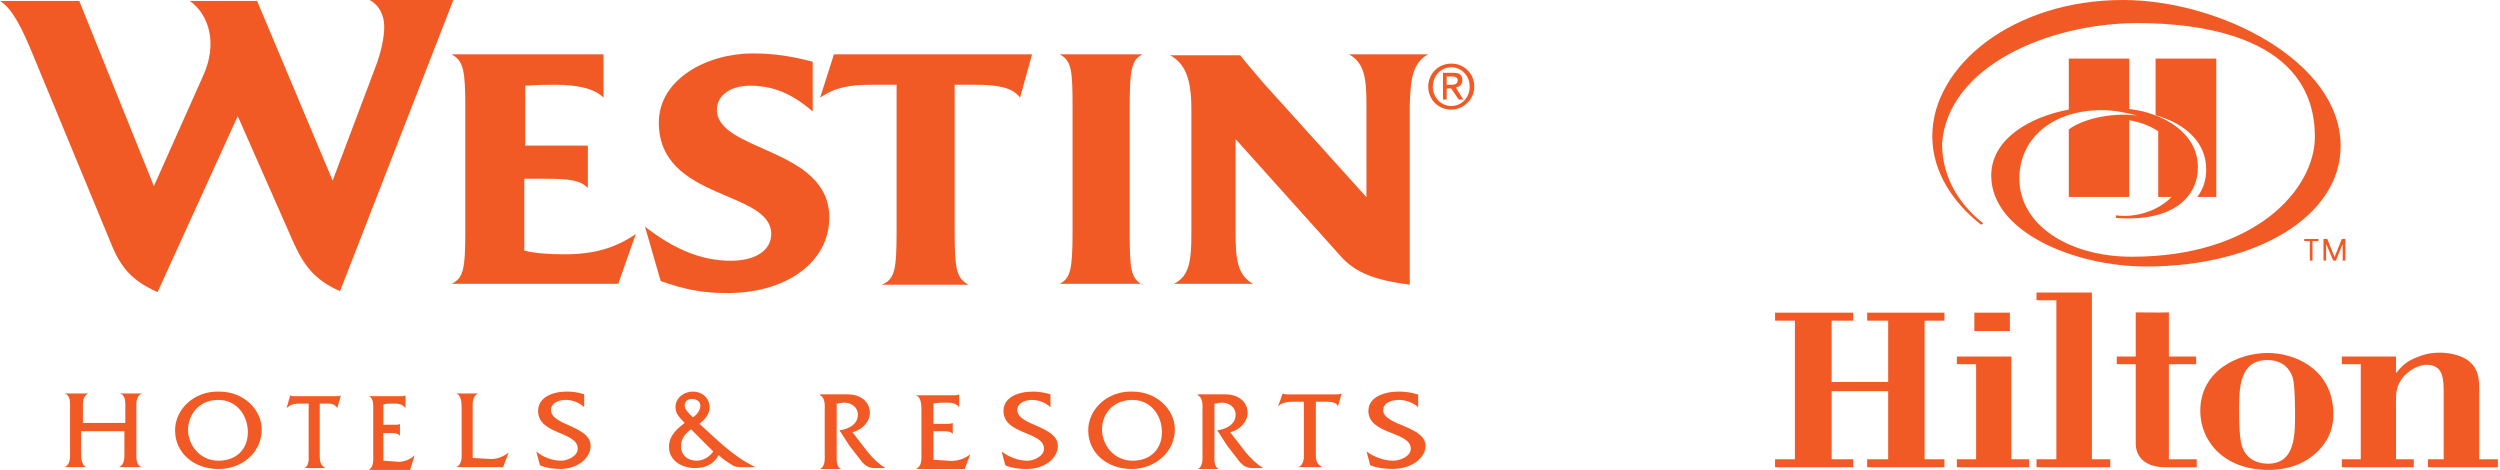
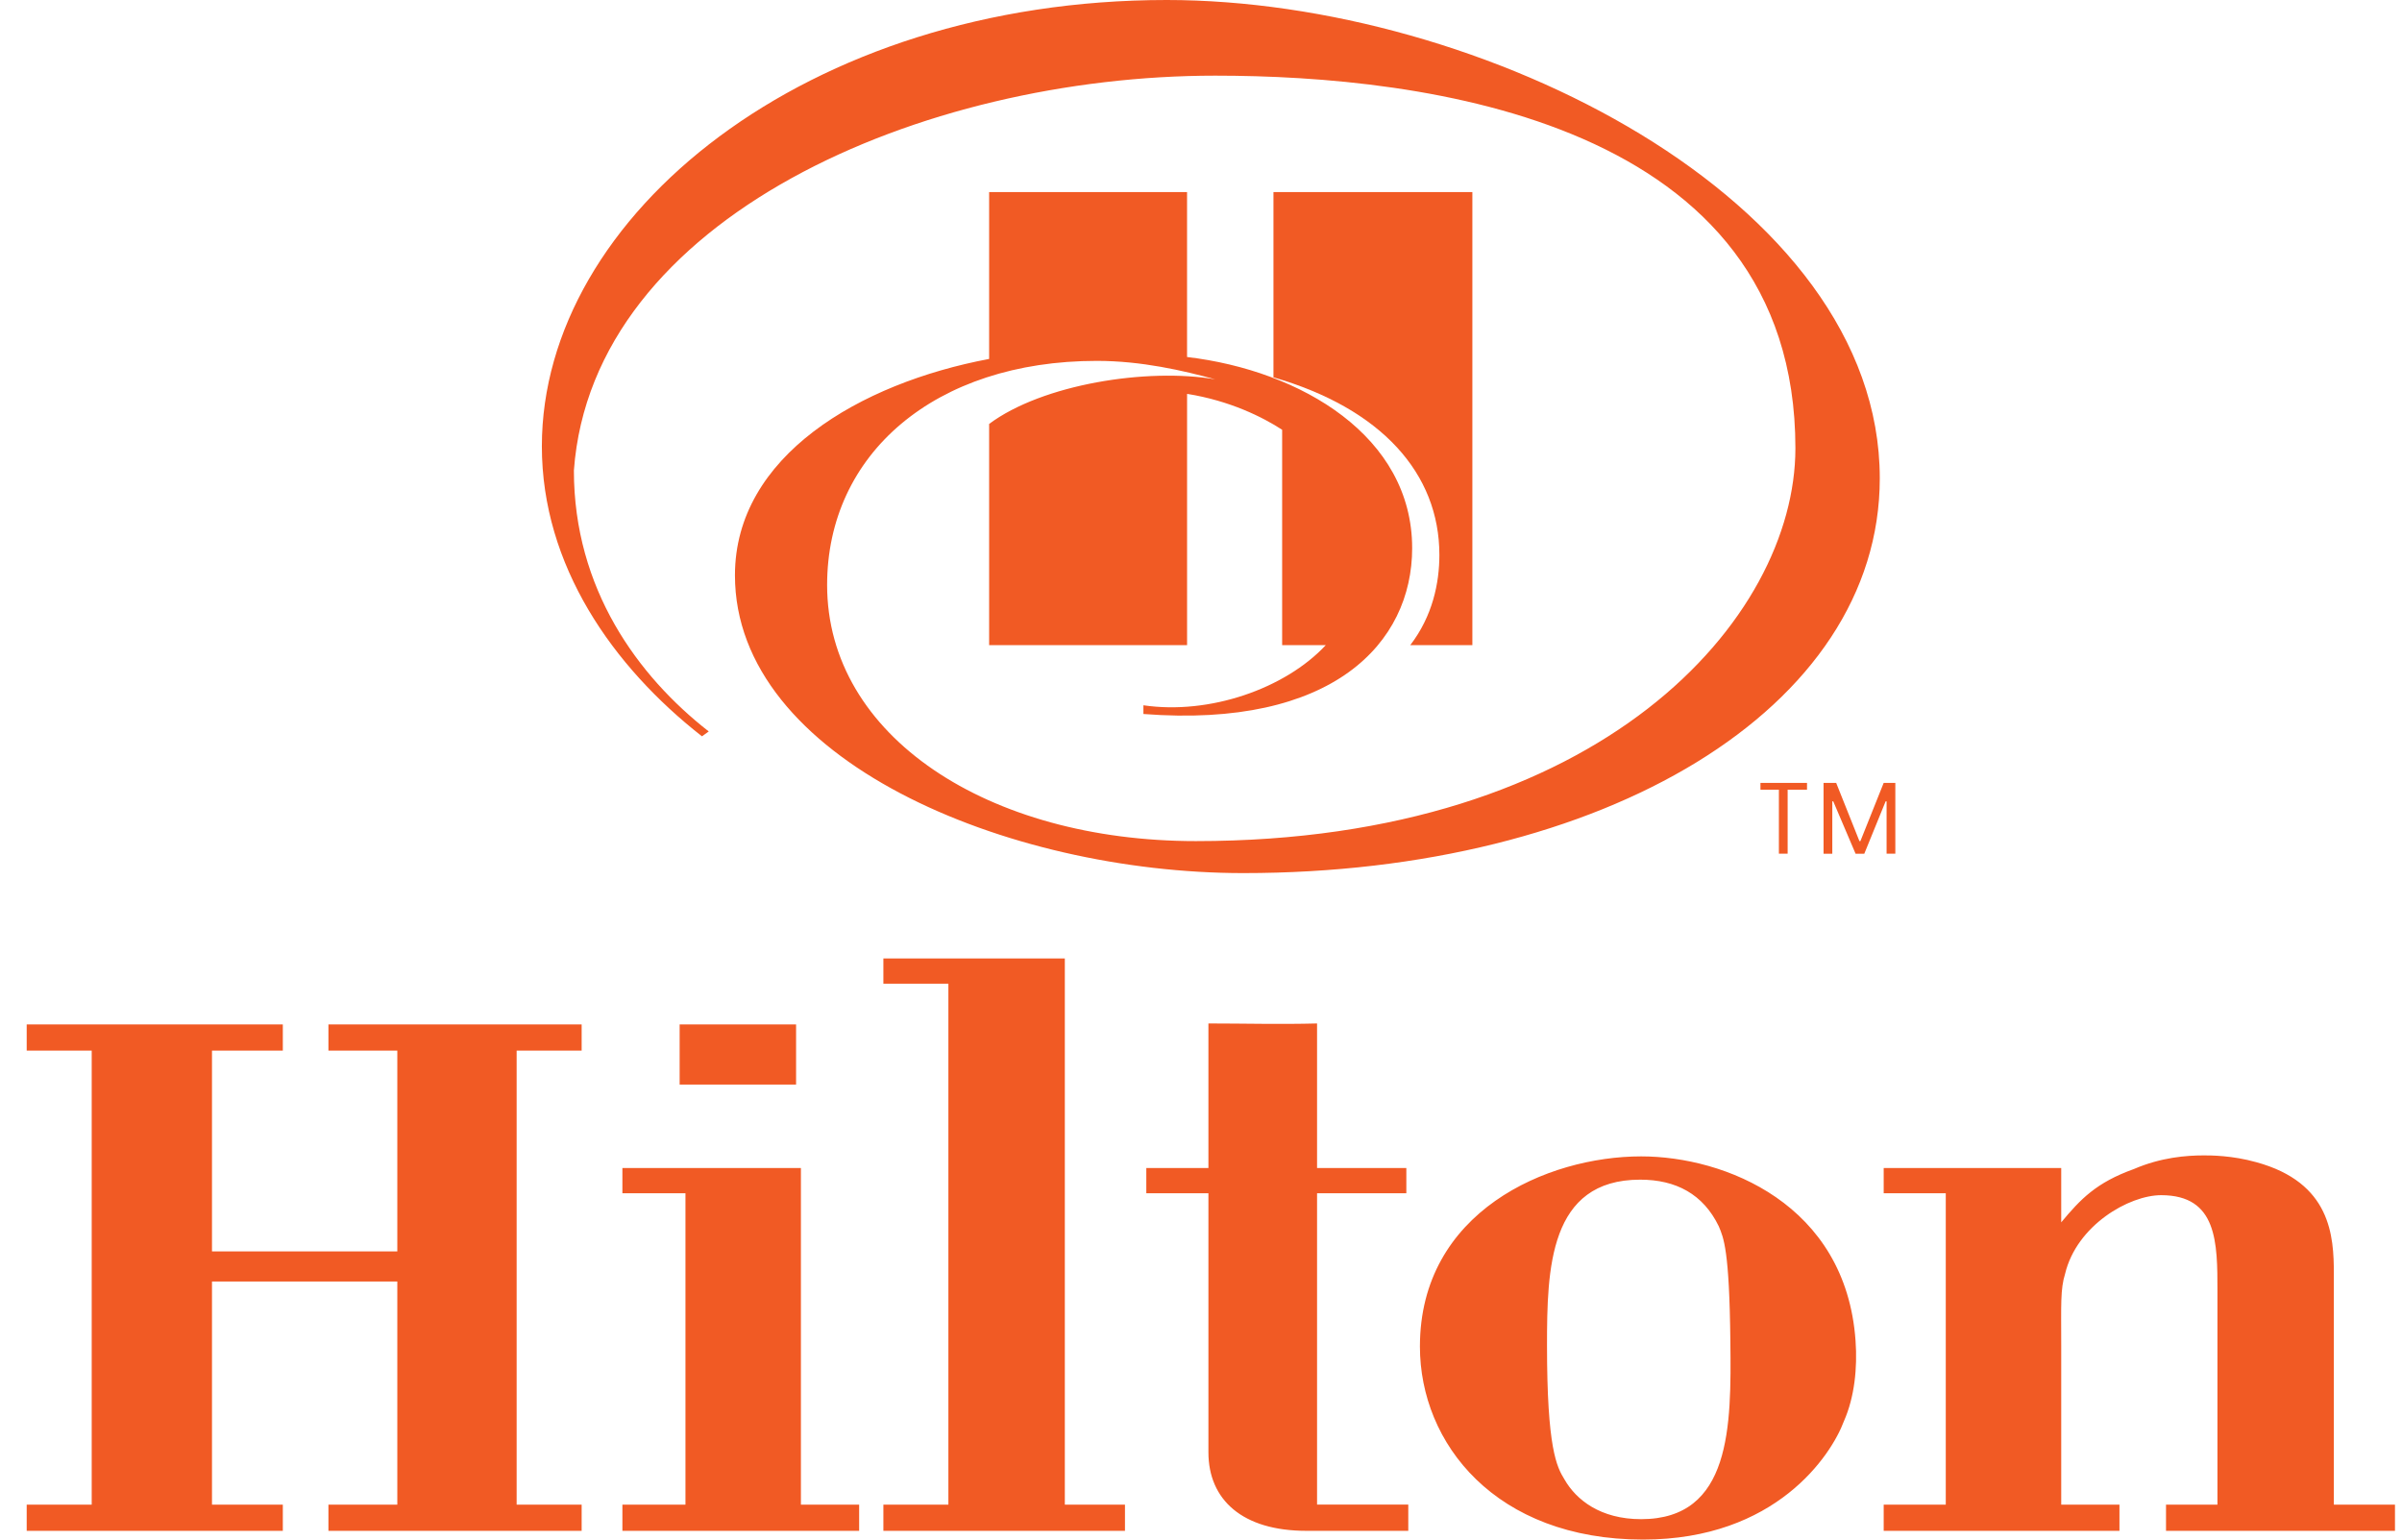
- <svg xmlns="http://www.w3.org/2000/svg" width="266" height="50" viewBox="0 0 266 50" fill="none">
-   <path fill-rule="evenodd" clip-rule="evenodd" d="M48.236 0H39.314C40.295 0.49 40.883 1.569 40.883 2.843C40.883 3.922 40.589 5.49 39.903 7.255L35.393 19.216L27.353 0.098H20.196C22.255 1.569 23.138 4.608 21.667 7.942L16.373 19.805L8.431 0.098H0C1.373 0.98 2.353 3.039 3.529 5.883L11.765 25.785C12.843 28.531 14.118 29.903 16.765 31.08L25.294 12.354L31.177 25.687C32.353 28.335 33.53 29.805 36.177 30.982L48.236 0Z" fill="#F15A24" />
-   <path fill-rule="evenodd" clip-rule="evenodd" d="M67.647 24.901C65.49 26.371 63.235 27.058 60.098 27.058C58.431 27.058 56.96 26.96 55.784 26.666V19.018H58.039C60.784 19.018 61.764 19.214 62.549 19.998V15.489H55.882V9.116C55.882 9.116 56.96 9.018 59.019 9.018C61.47 9.018 63.235 9.41 64.215 10.39V5.782H48.039C49.313 6.469 49.509 7.449 49.509 11.469V24.509C49.509 28.626 49.313 29.607 48.039 30.195H65.784L67.647 24.901Z" fill="#F15A24" />
-   <path fill-rule="evenodd" clip-rule="evenodd" d="M88.236 23.136C88.236 15.685 76.275 16.175 76.275 11.665C76.275 10.293 77.549 9.116 79.804 9.116C82.157 9.116 84.216 9.9 86.471 11.861V6.567C84.216 5.979 82.353 5.685 80.098 5.685C75.196 5.685 70.098 8.43 70.098 13.038C70.098 21.372 82.059 20.195 82.059 24.901C82.059 26.568 80.491 27.744 77.746 27.744C74.706 27.744 71.765 26.568 68.628 24.117L70.294 29.901C72.745 30.784 74.804 31.176 77.157 31.176C83.432 31.274 88.236 28.038 88.236 23.136Z" fill="#F15A24" />
-   <path fill-rule="evenodd" clip-rule="evenodd" d="M109.809 5.782H88.73L87.26 10.39C88.828 9.312 90.299 9.018 92.848 9.018H95.397V24.607C95.397 28.724 95.201 29.705 93.828 30.293H103.044C101.77 29.607 101.574 28.626 101.574 24.607V9.018H103.829C106.181 9.018 107.75 9.312 108.534 10.39L109.809 5.782Z" fill="#F15A24" />
-   <path fill-rule="evenodd" clip-rule="evenodd" d="M121.571 30.293C120.297 29.607 120.199 28.626 120.199 24.607V11.469C120.199 7.351 120.395 6.37 121.571 5.782H112.748C114.022 6.469 114.12 7.449 114.12 11.469V24.509C114.12 28.626 113.924 29.607 112.748 30.195H121.571" fill="#F15A24" />
-   <path fill-rule="evenodd" clip-rule="evenodd" d="M151.959 5.782H143.527C145.194 6.665 145.39 8.429 145.39 11.077V20.979L134.507 8.92C133.429 7.645 132.645 6.763 131.958 5.88H124.507C126.076 6.763 126.762 8.331 126.762 11.567V24.901C126.762 27.646 126.566 29.411 124.899 30.195H133.331C131.664 29.313 131.468 27.548 131.468 24.901V14.802L142.645 27.254C144.213 29.019 146.272 29.803 149.998 30.293V11.077C150.096 8.429 150.292 6.665 151.959 5.782Z" fill="#F15A24" />
-   <path fill-rule="evenodd" clip-rule="evenodd" d="M13.236 45.883V48.039C13.236 48.53 13.334 49.412 12.648 49.706H15.099C14.413 49.51 14.511 48.628 14.511 48.039V43.529C14.511 43.039 14.413 42.157 15.099 41.863H12.746C13.432 42.059 13.334 42.941 13.334 43.529V45H8.824V43.529C8.824 42.941 8.726 42.157 9.413 41.863H6.864C7.55 42.059 7.452 42.941 7.452 43.529V48.039C7.452 48.53 7.55 49.412 6.864 49.706H9.216C8.628 49.51 8.628 48.628 8.628 48.039V45.883H13.236Z" fill="#F15A24" />
-   <path fill-rule="evenodd" clip-rule="evenodd" d="M23.235 42.55C25.196 42.55 26.372 44.216 26.372 45.981C26.372 47.746 25.196 49.02 23.235 49.02C21.274 49.02 20 47.354 20 45.687C20.098 43.922 21.274 42.55 23.235 42.55ZM23.333 41.667C20.686 41.569 18.627 43.53 18.627 45.785C18.627 48.236 20.686 49.903 23.235 49.903C25.784 49.903 27.843 48.138 27.843 45.687C27.843 43.628 25.98 41.667 23.333 41.667Z" fill="#F15A24" />
-   <path fill-rule="evenodd" clip-rule="evenodd" d="M33.92 42.94H34.901C35.293 42.94 35.685 43.038 35.881 43.43L36.273 42.058C36.175 42.156 35.979 42.156 35.783 42.156H31.273C31.175 42.156 30.979 42.156 30.881 42.058L30.489 43.43C30.881 43.038 31.371 42.94 31.862 42.94H32.842V48.234C32.842 48.725 32.94 49.607 32.352 49.803H34.607C34.019 49.411 34.019 49.019 34.019 48.332V42.94" fill="#F15A24" />
-   <path fill-rule="evenodd" clip-rule="evenodd" d="M40.79 46.077H41.574C41.868 46.077 42.358 46.077 42.554 46.371V45.097C42.456 45.195 42.26 45.195 42.064 45.195H40.79V43.038C41.084 42.94 41.476 42.94 41.868 42.94C42.358 42.94 42.751 42.94 43.143 43.43V42.058C43.045 42.156 42.849 42.156 42.653 42.156H39.221C39.809 42.352 39.711 43.234 39.711 43.822V48.332C39.711 48.823 39.809 49.705 39.221 49.999H43.633L44.123 48.431C43.633 48.921 42.849 49.215 42.162 49.117L40.79 49.019V46.077Z" fill="#F15A24" />
-   <path fill-rule="evenodd" clip-rule="evenodd" d="M50.295 48.726V43.529C50.295 43.039 50.197 42.157 50.884 41.863H48.531C49.119 42.059 49.119 42.941 49.119 43.529V48.039C49.119 48.53 49.217 49.412 48.531 49.706H53.531L54.119 48.138C53.531 48.628 52.746 48.922 51.962 48.824L50.295 48.726Z" fill="#F15A24" />
-   <path fill-rule="evenodd" clip-rule="evenodd" d="M62.157 41.958C61.569 41.762 60.981 41.664 60.294 41.664C58.824 41.664 57.255 42.252 57.255 43.722C57.255 46.272 61.471 45.88 61.471 47.742C61.471 48.527 60.393 49.017 59.706 49.017C58.726 49.017 57.745 48.625 57.059 48.036L57.451 49.507C58.138 49.801 58.922 49.899 59.608 49.899C61.471 49.899 62.844 48.723 62.844 47.448C62.844 45.291 58.628 45.291 58.628 43.624C58.628 42.84 59.51 42.546 60.197 42.546C60.883 42.546 61.667 42.84 62.157 43.33V41.958Z" fill="#F15A24" />
-   <path fill-rule="evenodd" clip-rule="evenodd" d="M75.889 48.036C75.496 48.625 74.81 49.017 74.124 49.017C73.144 49.017 72.457 48.429 72.457 47.448C72.457 46.664 72.948 46.075 73.536 45.683L75.889 48.036ZM73.732 44.409C73.438 44.115 72.849 43.624 72.849 43.134C72.849 42.644 73.242 42.448 73.634 42.448C74.124 42.448 74.516 42.742 74.516 43.134C74.516 43.722 74.124 44.115 73.732 44.409ZM80.399 49.703C78.046 48.625 76.281 46.762 74.418 45.095C75.006 44.605 75.496 44.115 75.496 43.33C75.496 42.35 74.712 41.664 73.732 41.664C72.751 41.664 71.869 42.35 71.869 43.33C71.869 44.017 72.359 44.507 72.849 44.997C71.967 45.683 71.183 46.37 71.183 47.546C71.183 49.017 72.555 49.801 73.928 49.801C75.104 49.801 75.889 49.409 76.477 48.429C76.869 48.821 77.457 49.213 77.948 49.507C78.242 49.703 78.634 49.703 79.124 49.703H80.399Z" fill="#F15A24" />
-   <path fill-rule="evenodd" clip-rule="evenodd" d="M87.26 42.058C87.848 42.352 87.75 43.234 87.75 43.725V48.235C87.75 48.725 87.848 49.607 87.26 49.901H89.515C88.926 49.705 89.024 48.823 89.024 48.235V42.94C89.319 42.94 89.515 42.842 89.809 42.842C90.593 42.842 91.279 43.333 91.279 44.117C91.279 45.195 90.201 45.686 89.319 45.784L90.397 47.45L91.769 49.215C92.162 49.607 92.456 49.803 93.142 49.803H94.221C93.534 49.411 92.848 48.725 92.358 48.137L90.691 45.98C91.671 45.784 92.554 44.901 92.554 43.921C92.554 42.842 91.671 41.96 90.201 41.96H87.26" fill="#F15A24" />
-   <path fill-rule="evenodd" clip-rule="evenodd" d="M99.413 45.882H100.295C100.687 45.882 101.177 45.882 101.374 46.176V45C101.177 45.098 100.981 45.098 100.785 45.098H99.315V42.941C99.707 42.843 100.197 42.843 100.589 42.843C101.177 42.843 101.668 42.843 102.06 43.333V41.96C101.864 42.059 101.668 42.059 101.472 42.059H97.452C98.04 42.255 98.04 43.137 98.04 43.725V48.235C98.04 48.725 98.138 49.608 97.452 49.902H102.648L103.236 48.333C102.648 48.824 101.766 49.118 100.883 49.02L99.315 48.922V45.882" fill="#F15A24" />
-   <path fill-rule="evenodd" clip-rule="evenodd" d="M111.771 41.962C111.182 41.766 110.496 41.667 109.908 41.667C108.339 41.667 106.771 42.256 106.771 43.726C106.771 46.276 111.084 45.883 111.084 47.746C111.084 48.531 110.006 49.021 109.32 49.021C108.339 49.021 107.359 48.629 106.575 48.04L106.967 49.511C107.653 49.805 108.437 49.903 109.222 49.903C111.182 49.903 112.555 48.727 112.555 47.452C112.555 45.295 108.241 45.295 108.241 43.628C108.241 42.844 109.124 42.55 109.81 42.55C110.496 42.55 111.281 42.844 111.771 43.334V41.962Z" fill="#F15A24" />
-   <path fill-rule="evenodd" clip-rule="evenodd" d="M120.493 42.55C122.454 42.55 123.63 44.216 123.63 45.981C123.63 47.746 122.454 49.02 120.493 49.02C118.532 49.02 117.257 47.354 117.257 45.687C117.257 43.922 118.532 42.55 120.493 42.55ZM120.493 41.667C117.846 41.569 115.787 43.53 115.787 45.785C115.787 48.236 117.846 49.903 120.395 49.903C122.846 49.903 125.003 48.138 125.003 45.687C125.003 43.628 123.14 41.667 120.493 41.667Z" fill="#F15A24" />
-   <path fill-rule="evenodd" clip-rule="evenodd" d="M127.453 42.058C128.041 42.352 127.943 43.234 127.943 43.725V48.235C127.943 48.725 128.041 49.607 127.453 49.901H129.708C129.12 49.705 129.218 48.823 129.218 48.235V42.94C129.512 42.94 129.708 42.842 130.002 42.842C130.787 42.842 131.473 43.333 131.473 44.117C131.473 45.195 130.394 45.686 129.512 45.784L130.591 47.45L131.963 49.215C132.355 49.607 132.649 49.803 133.336 49.803H134.414C133.728 49.411 133.042 48.725 132.551 48.137L130.885 45.98C131.865 45.784 132.747 44.901 132.747 43.921C132.747 42.842 131.865 41.96 130.394 41.96H127.453" fill="#F15A24" />
-   <path fill-rule="evenodd" clip-rule="evenodd" d="M140.103 42.745H141.28C141.672 42.745 142.26 42.843 142.358 43.235L142.75 41.863C142.554 41.961 142.358 41.961 142.162 41.961H136.966C136.77 41.961 136.672 41.961 136.476 41.863L135.985 43.235C136.378 42.843 136.966 42.745 137.554 42.745H138.731V48.039C138.731 48.53 138.829 49.412 138.142 49.706H140.691C140.005 49.314 140.005 48.922 140.005 48.236V42.745" fill="#F15A24" />
-   <path fill-rule="evenodd" clip-rule="evenodd" d="M150.793 41.958C150.205 41.762 149.519 41.664 148.833 41.664C147.264 41.664 145.597 42.252 145.597 43.722C145.597 46.272 150.107 45.88 150.107 47.742C150.107 48.527 149.029 49.017 148.244 49.017C147.264 49.017 146.185 48.625 145.401 48.036L145.793 49.507C146.578 49.801 147.362 49.899 148.146 49.899C150.205 49.899 151.676 48.723 151.676 47.448C151.676 45.291 147.166 45.291 147.166 43.624C147.166 42.84 148.146 42.546 148.833 42.546C149.519 42.546 150.401 42.84 150.891 43.33V41.958" fill="#F15A24" />
-   <path fill-rule="evenodd" clip-rule="evenodd" d="M153.926 9.022V8.139H154.514C154.808 8.139 155.102 8.237 155.102 8.531C155.102 8.924 154.808 9.022 154.416 9.022H153.926ZM153.926 9.414H154.416L155.2 10.59H155.69L154.906 9.316C155.298 9.218 155.592 9.022 155.592 8.531C155.592 7.943 155.298 7.747 154.612 7.747H153.533V10.59H153.926V9.414ZM154.416 11.669C155.69 11.669 156.867 10.59 156.867 9.218C156.867 7.845 155.788 6.767 154.416 6.767C153.043 6.767 151.965 7.845 151.965 9.218C151.965 10.59 153.043 11.669 154.416 11.669ZM152.455 9.218C152.455 8.041 153.337 7.159 154.416 7.159C155.494 7.159 156.377 8.041 156.377 9.218C156.377 10.394 155.494 11.277 154.416 11.277C153.337 11.277 152.455 10.394 152.455 9.218Z" fill="#F15A24" />
-   <path fill-rule="evenodd" clip-rule="evenodd" d="M234.741 18.021C234.741 18.935 234.521 20.006 233.796 20.951H235.812V6.238H229.354V12.255C232.851 13.264 234.741 15.374 234.741 18.021Z" fill="#F15A24" />
-   <path fill-rule="evenodd" clip-rule="evenodd" d="M223.618 11.72C225.067 11.72 226.422 12.035 227.461 12.319C225.256 11.941 221.853 12.476 220.12 13.768V20.951H226.548V12.791C227.933 13.012 229.006 13.547 229.635 13.957V20.951H231.053C229.73 22.369 227.272 23.22 225.129 22.905V23.188C231.274 23.661 233.857 20.888 233.857 17.801C233.857 14.178 230.265 12.035 226.547 11.594V6.238H220.12V11.657C215.93 12.445 211.866 14.808 211.866 18.683C211.866 24.669 220.688 28.355 228.375 28.355C240.064 28.355 249.042 23.031 249.042 15.532C249.042 6.459 236.062 0 225.886 0C214.197 0 205.596 6.994 205.596 14.493C205.596 18.368 207.896 21.644 210.795 23.913L211.015 23.755C208.715 21.959 206.636 19.124 206.636 15.28C207.235 7.057 217.947 2.457 227.461 2.457C234.204 2.457 246.302 3.907 246.302 14.556C246.302 20.101 240.001 27.316 226.831 27.316C220.089 27.316 214.859 23.913 214.859 18.998C214.859 14.745 218.356 11.72 223.618 11.72ZM198.665 49.716V48.865H200.902V41.619H194.884V48.865H197.184V49.716H188.867V48.865H190.978V34.121H188.867V33.27H197.184V34.121H194.884V40.642H200.902V34.121H198.665V33.27H206.888V34.121H204.777V48.865H206.888V49.716H198.665ZM210.07 33.27H213.851V35.223H210.07V33.27ZM208.211 49.716V48.865H210.259V38.752H208.211V37.933H214.008V48.865H215.899V49.716H208.211ZM216.686 49.716V48.865H218.797V31.947H216.686V31.128H222.578V48.865H224.531V49.716H216.686ZM230.423 49.716C228.343 49.716 227.241 48.707 227.241 47.164V38.752H225.224V37.933H227.241V33.238C228.375 33.238 229.572 33.27 230.769 33.238V37.933H233.668V38.752H230.769V48.864H233.731V49.716L230.423 49.716ZM247.877 46.156C247.467 47.259 245.672 50 241.355 50C236.567 50 234.109 46.88 234.109 43.73C234.109 39.351 238.237 37.555 241.293 37.555C244.002 37.555 247.94 39.099 248.256 43.541C248.318 44.423 248.224 45.369 247.877 46.156ZM243.813 39.824C243.309 38.783 242.427 38.311 241.261 38.311C238.299 38.311 238.236 41.21 238.236 43.698C238.236 47.038 238.551 47.637 238.803 48.046C239.181 48.708 239.969 49.337 241.292 49.337C244.222 49.337 244.222 46.313 244.19 43.572C244.159 40.579 243.97 40.201 243.813 39.824ZM258.337 49.716V48.865H260.007V41.934C260.007 40.358 260.007 38.815 258.179 38.815C257.139 38.815 255.438 39.792 255.06 41.367C254.903 41.871 254.934 42.375 254.934 43.698V48.865H256.825V49.716H249.169V48.865H251.185V38.752H249.169V37.933H254.934V39.697C255.564 38.941 256.069 38.406 257.296 37.965C258.179 37.586 258.998 37.523 259.566 37.523C259.786 37.523 260.479 37.523 261.267 37.743C263.693 38.406 263.787 40.138 263.787 41.367V48.865H265.772V49.716H258.337ZM245.766 25.646H245.168V25.425H246.679V25.646H246.05V27.725H245.766V25.646H245.766ZM248.381 27.316H248.413L249.169 25.425H249.547V27.725H249.263V26.024H249.232L248.539 27.726H248.256L247.531 26.024H247.5V27.726H247.216V25.425H247.626L248.381 27.316Z" fill="#F15A24" />
+ <svg xmlns="http://www.w3.org/2000/svg" width="78" height="50" viewBox="0 0 78 50" fill="none">
+   <path fill-rule="evenodd" clip-rule="evenodd" d="M46.741 18.021C46.741 18.935 46.521 20.006 45.796 20.951H47.812V6.238H41.353V12.255C44.851 13.264 46.741 15.374 46.741 18.021Z" fill="#F15A24" />
+   <path fill-rule="evenodd" clip-rule="evenodd" d="M35.618 11.72C37.067 11.72 38.422 12.035 39.461 12.319C37.256 11.941 33.853 12.476 32.12 13.768V20.951H38.548V12.791C39.934 13.012 41.005 13.547 41.635 13.957V20.951H43.053C41.73 22.369 39.272 23.22 37.13 22.905V23.188C43.273 23.661 45.857 20.888 45.857 17.801C45.857 14.178 42.265 12.035 38.547 11.594V6.238H32.12V11.657C27.93 12.445 23.866 14.808 23.866 18.683C23.866 24.669 32.688 28.355 40.374 28.355C52.064 28.355 61.042 23.031 61.042 15.532C61.042 6.459 48.062 0 37.886 0C26.197 0 17.596 6.994 17.596 14.493C17.596 18.368 19.896 21.644 22.795 23.913L23.015 23.755C20.715 21.959 18.636 19.124 18.636 15.28C19.235 7.057 29.947 2.457 39.461 2.457C46.203 2.457 58.302 3.907 58.302 14.556C58.302 20.101 52.001 27.316 38.831 27.316C32.089 27.316 26.859 23.913 26.859 18.998C26.859 14.745 30.356 11.72 35.618 11.72ZM10.665 49.716V48.865H12.902V41.619H6.884V48.865H9.184V49.716H0.867V48.865H2.978V34.121H0.867V33.27H9.184V34.121H6.884V40.642H12.902V34.121H10.665V33.27H18.888V34.121H16.777V48.865H18.888V49.716H10.665ZM22.07 33.27H25.851V35.223H22.07V33.27ZM20.211 49.716V48.865H22.259V38.752H20.211V37.933H26.008V48.865H27.899V49.716H20.211ZM28.686 49.716V48.865H30.797V31.947H28.686V31.128H34.578V48.865H36.531V49.716H28.686ZM42.423 49.716C40.343 49.716 39.241 48.707 39.241 47.164V38.752H37.224V37.933H39.241V33.238C40.374 33.238 41.572 33.27 42.769 33.238V37.933H45.668V38.752H42.769V48.864H45.731V49.716L42.423 49.716ZM59.877 46.156C59.467 47.259 57.672 50 53.355 50C48.567 50 46.109 46.88 46.109 43.73C46.109 39.351 50.237 37.555 53.293 37.555C56.002 37.555 59.94 39.099 60.255 43.541C60.318 44.423 60.224 45.369 59.877 46.156ZM55.813 39.824C55.309 38.783 54.426 38.311 53.261 38.311C50.299 38.311 50.236 41.21 50.236 43.698C50.236 47.038 50.551 47.637 50.803 48.046C51.181 48.708 51.969 49.337 53.292 49.337C56.222 49.337 56.222 46.313 56.19 43.572C56.159 40.579 55.97 40.201 55.813 39.824ZM70.337 49.716V48.865H72.007V41.934C72.007 40.358 72.007 38.815 70.179 38.815C69.139 38.815 67.438 39.792 67.06 41.367C66.903 41.871 66.934 42.375 66.934 43.698V48.865H68.825V49.716H61.169V48.865H63.185V38.752H61.169V37.933H66.934V39.697C67.564 38.941 68.069 38.406 69.296 37.965C70.179 37.586 70.998 37.523 71.566 37.523C71.786 37.523 72.479 37.523 73.266 37.743C75.693 38.406 75.787 40.138 75.787 41.367V48.865H77.772V49.716H70.337ZM57.766 25.646H57.167V25.425H58.679V25.646H58.05V27.725H57.766V25.646H57.766ZM60.381 27.316H60.413L61.169 25.425H61.547V27.725H61.263V26.024H61.232L60.539 27.726H60.256L59.531 26.024H59.5V27.726H59.216V25.425H59.626L60.381 27.316Z" fill="#F15A24" />
</svg>
